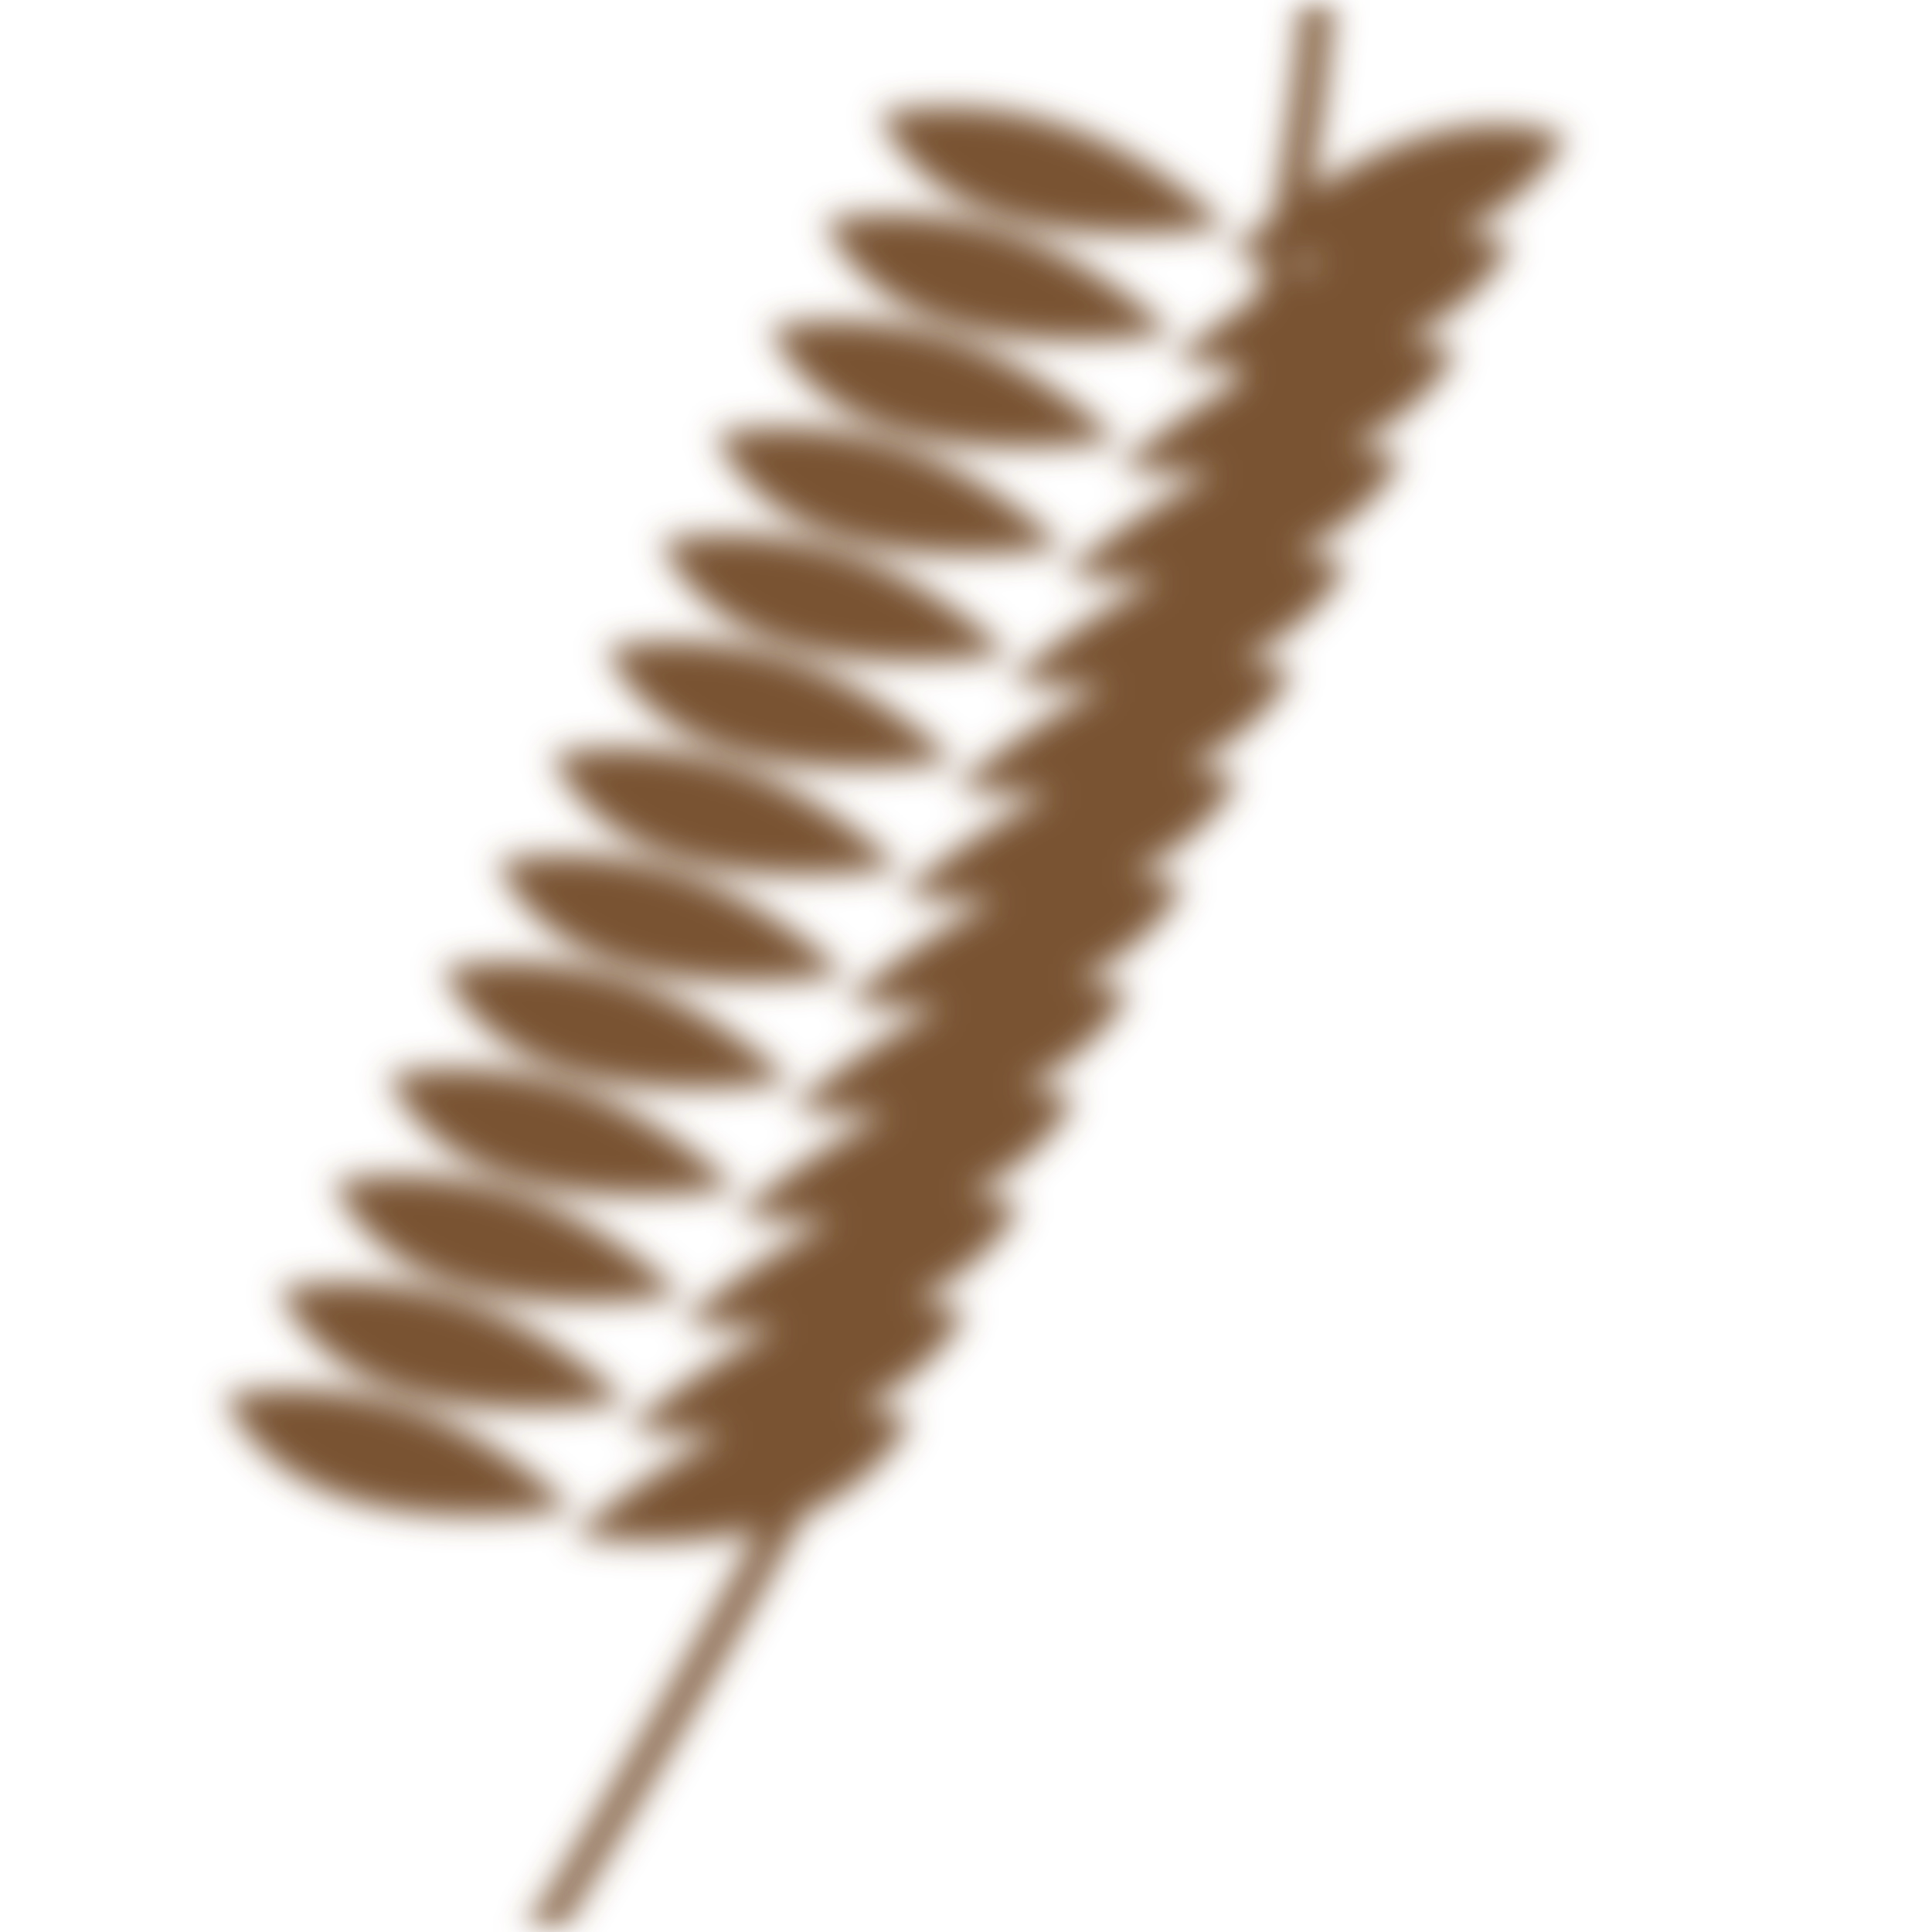
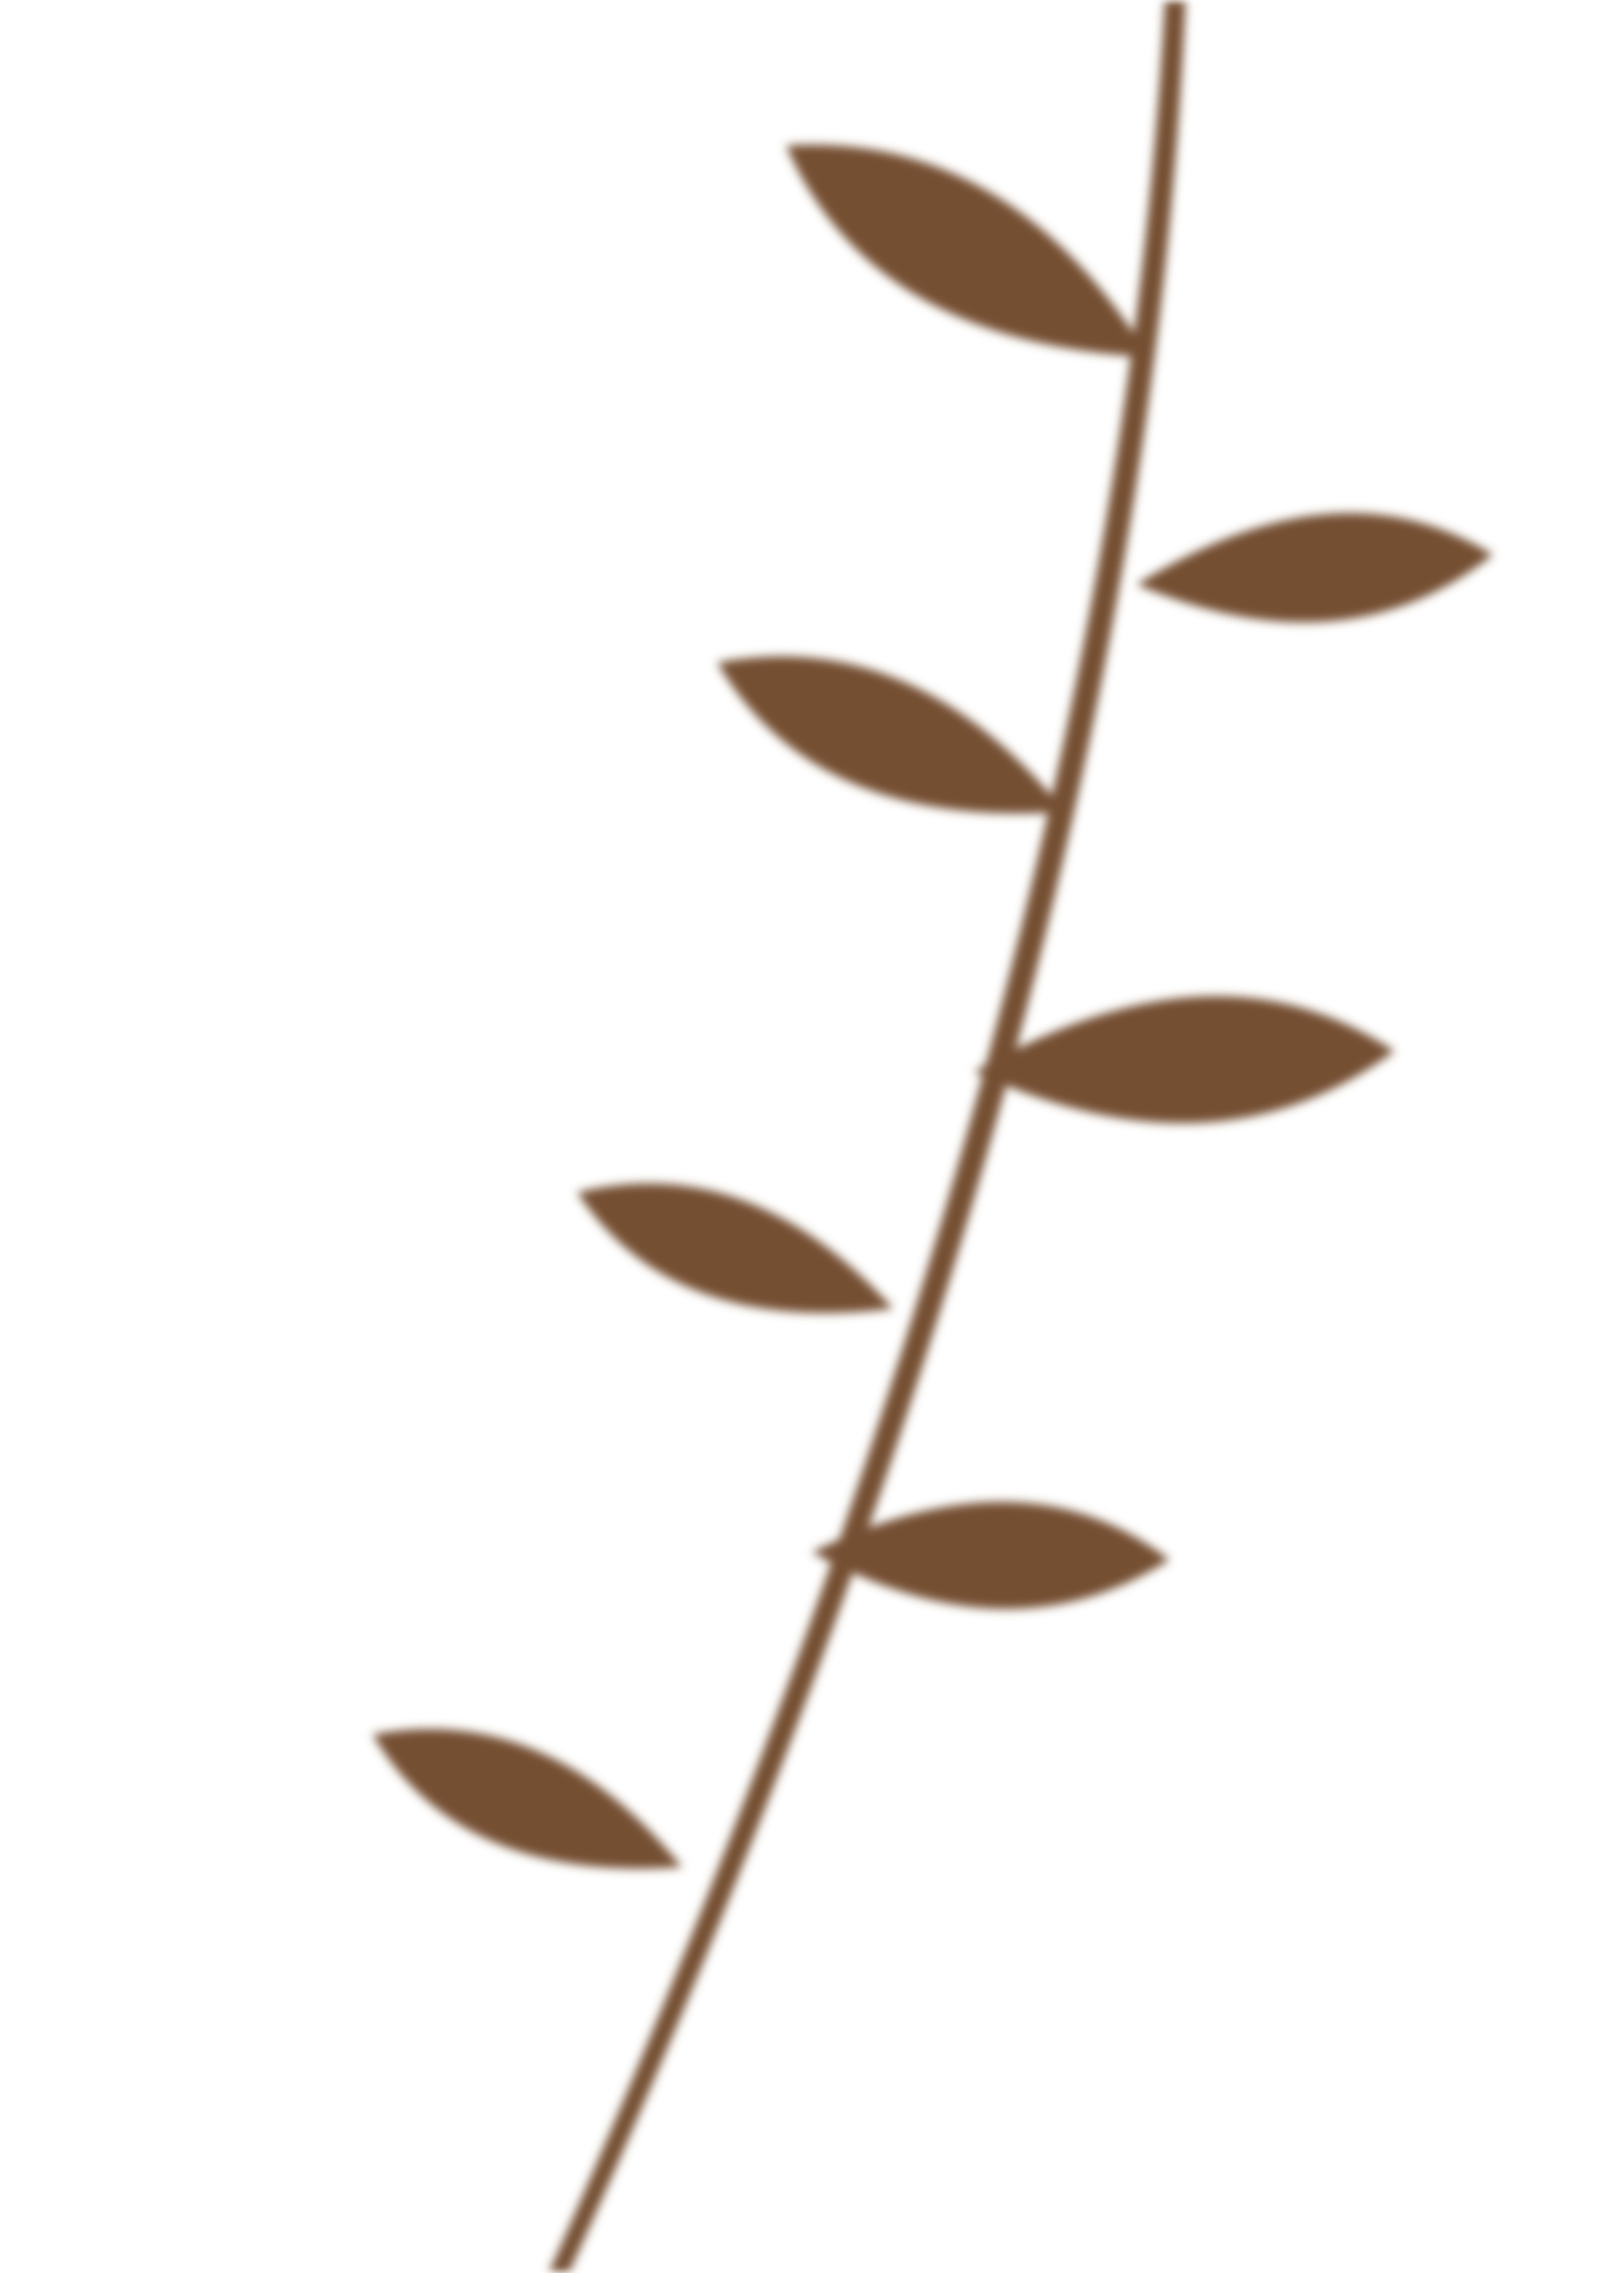
- <svg xmlns="http://www.w3.org/2000/svg" viewBox="0 0 850 850">
+ <svg xmlns="http://www.w3.org/2000/svg" viewBox="0 0 500 700">
  <defs>
-     <filter id="soft" x="-20%" y="-20%" width="140%" height="140%">
-       <feGaussianBlur stdDeviation="7" />
+     <filter id="soft">
+       <feGaussianBlur stdDeviation="1.5" />
    </filter>
+     <path id="leaf" d="M0 0Q-60-56-125-34Q-84 18 0 0Z" />
  </defs>
-   <g fill="#795333" filter="url(#soft)">
-     <path d="M575 -40 Q565 310 225 860 L240 860 Q583 310 588 -40Z" />
-     <path d="M540 100 Q470 35 387 50 Q416 115 540 100" />
-     <path d="M540 112 Q625 38 689 60 Q652 125 540 112" />
-     <path d="M516 147 Q446 82 363 97 Q392 162 516 147" />
-     <path d="M516 159 Q601 85 665 107 Q628 172 516 159" />
-     <path d="M492 194 Q422 129 339 144 Q368 209 492 194" />
-     <path d="M492 206 Q577 132 641 154 Q604 219 492 206" />
-     <path d="M468 241 Q398 176 315 191 Q344 256 468 241" />
-     <path d="M468 253 Q553 179 617 201 Q580 266 468 253" />
-     <path d="M444 288 Q374 223 291 238 Q320 303 444 288" />
-     <path d="M444 300 Q529 226 593 248 Q556 313 444 300" />
-     <path d="M420 335 Q350 270 267 285 Q296 350 420 335" />
-     <path d="M420 347 Q505 273 569 295 Q532 360 420 347" />
-     <path d="M396 382 Q326 317 243 332 Q272 397 396 382" />
-     <path d="M396 394 Q481 320 545 342 Q508 407 396 394" />
-     <path d="M372 429 Q302 364 219 379 Q248 444 372 429" />
-     <path d="M372 441 Q457 367 521 389 Q484 454 372 441" />
-     <path d="M348 476 Q278 411 195 426 Q224 491 348 476" />
-     <path d="M348 488 Q433 414 497 436 Q460 501 348 488" />
-     <path d="M324 523 Q254 458 171 473 Q200 538 324 523" />
-     <path d="M324 535 Q409 461 473 483 Q436 548 324 535" />
-     <path d="M300 570 Q230 505 147 520 Q176 585 300 570" />
-     <path d="M300 582 Q385 508 449 530 Q412 595 300 582" />
-     <path d="M276 617 Q206 552 123 567 Q152 632 276 617" />
-     <path d="M276 629 Q361 555 425 577 Q388 642 276 629" />
-     <path d="M252 664 Q182 599 99 614 Q128 679 252 664" />
-     <path d="M252 676 Q337 602 401 624 Q364 689 252 676" />
+   <g fill="#745033" filter="url(#soft)">
+     <path d="M360-30Q350 300 160 720L166 720Q360 300 366-30Z" />
+     <use href="#leaf" transform="translate(354 110) rotate(15)" />
+     <use href="#leaf" transform="translate(350 180) rotate(160) scale(.85)" />
+     <use href="#leaf" transform="translate(328 250) rotate(8) scale(.9)" />
+     <use href="#leaf" transform="translate(300 330) rotate(162)" />
+     <use href="#leaf" transform="translate(275 403) rotate(5) scale(.8)" />
+     <use href="#leaf" transform="translate(250 478) rotate(166) scale(.85)" />
+     <use href="#leaf" transform="translate(210 575) rotate(8) scale(.8)" />
  </g>
</svg>
